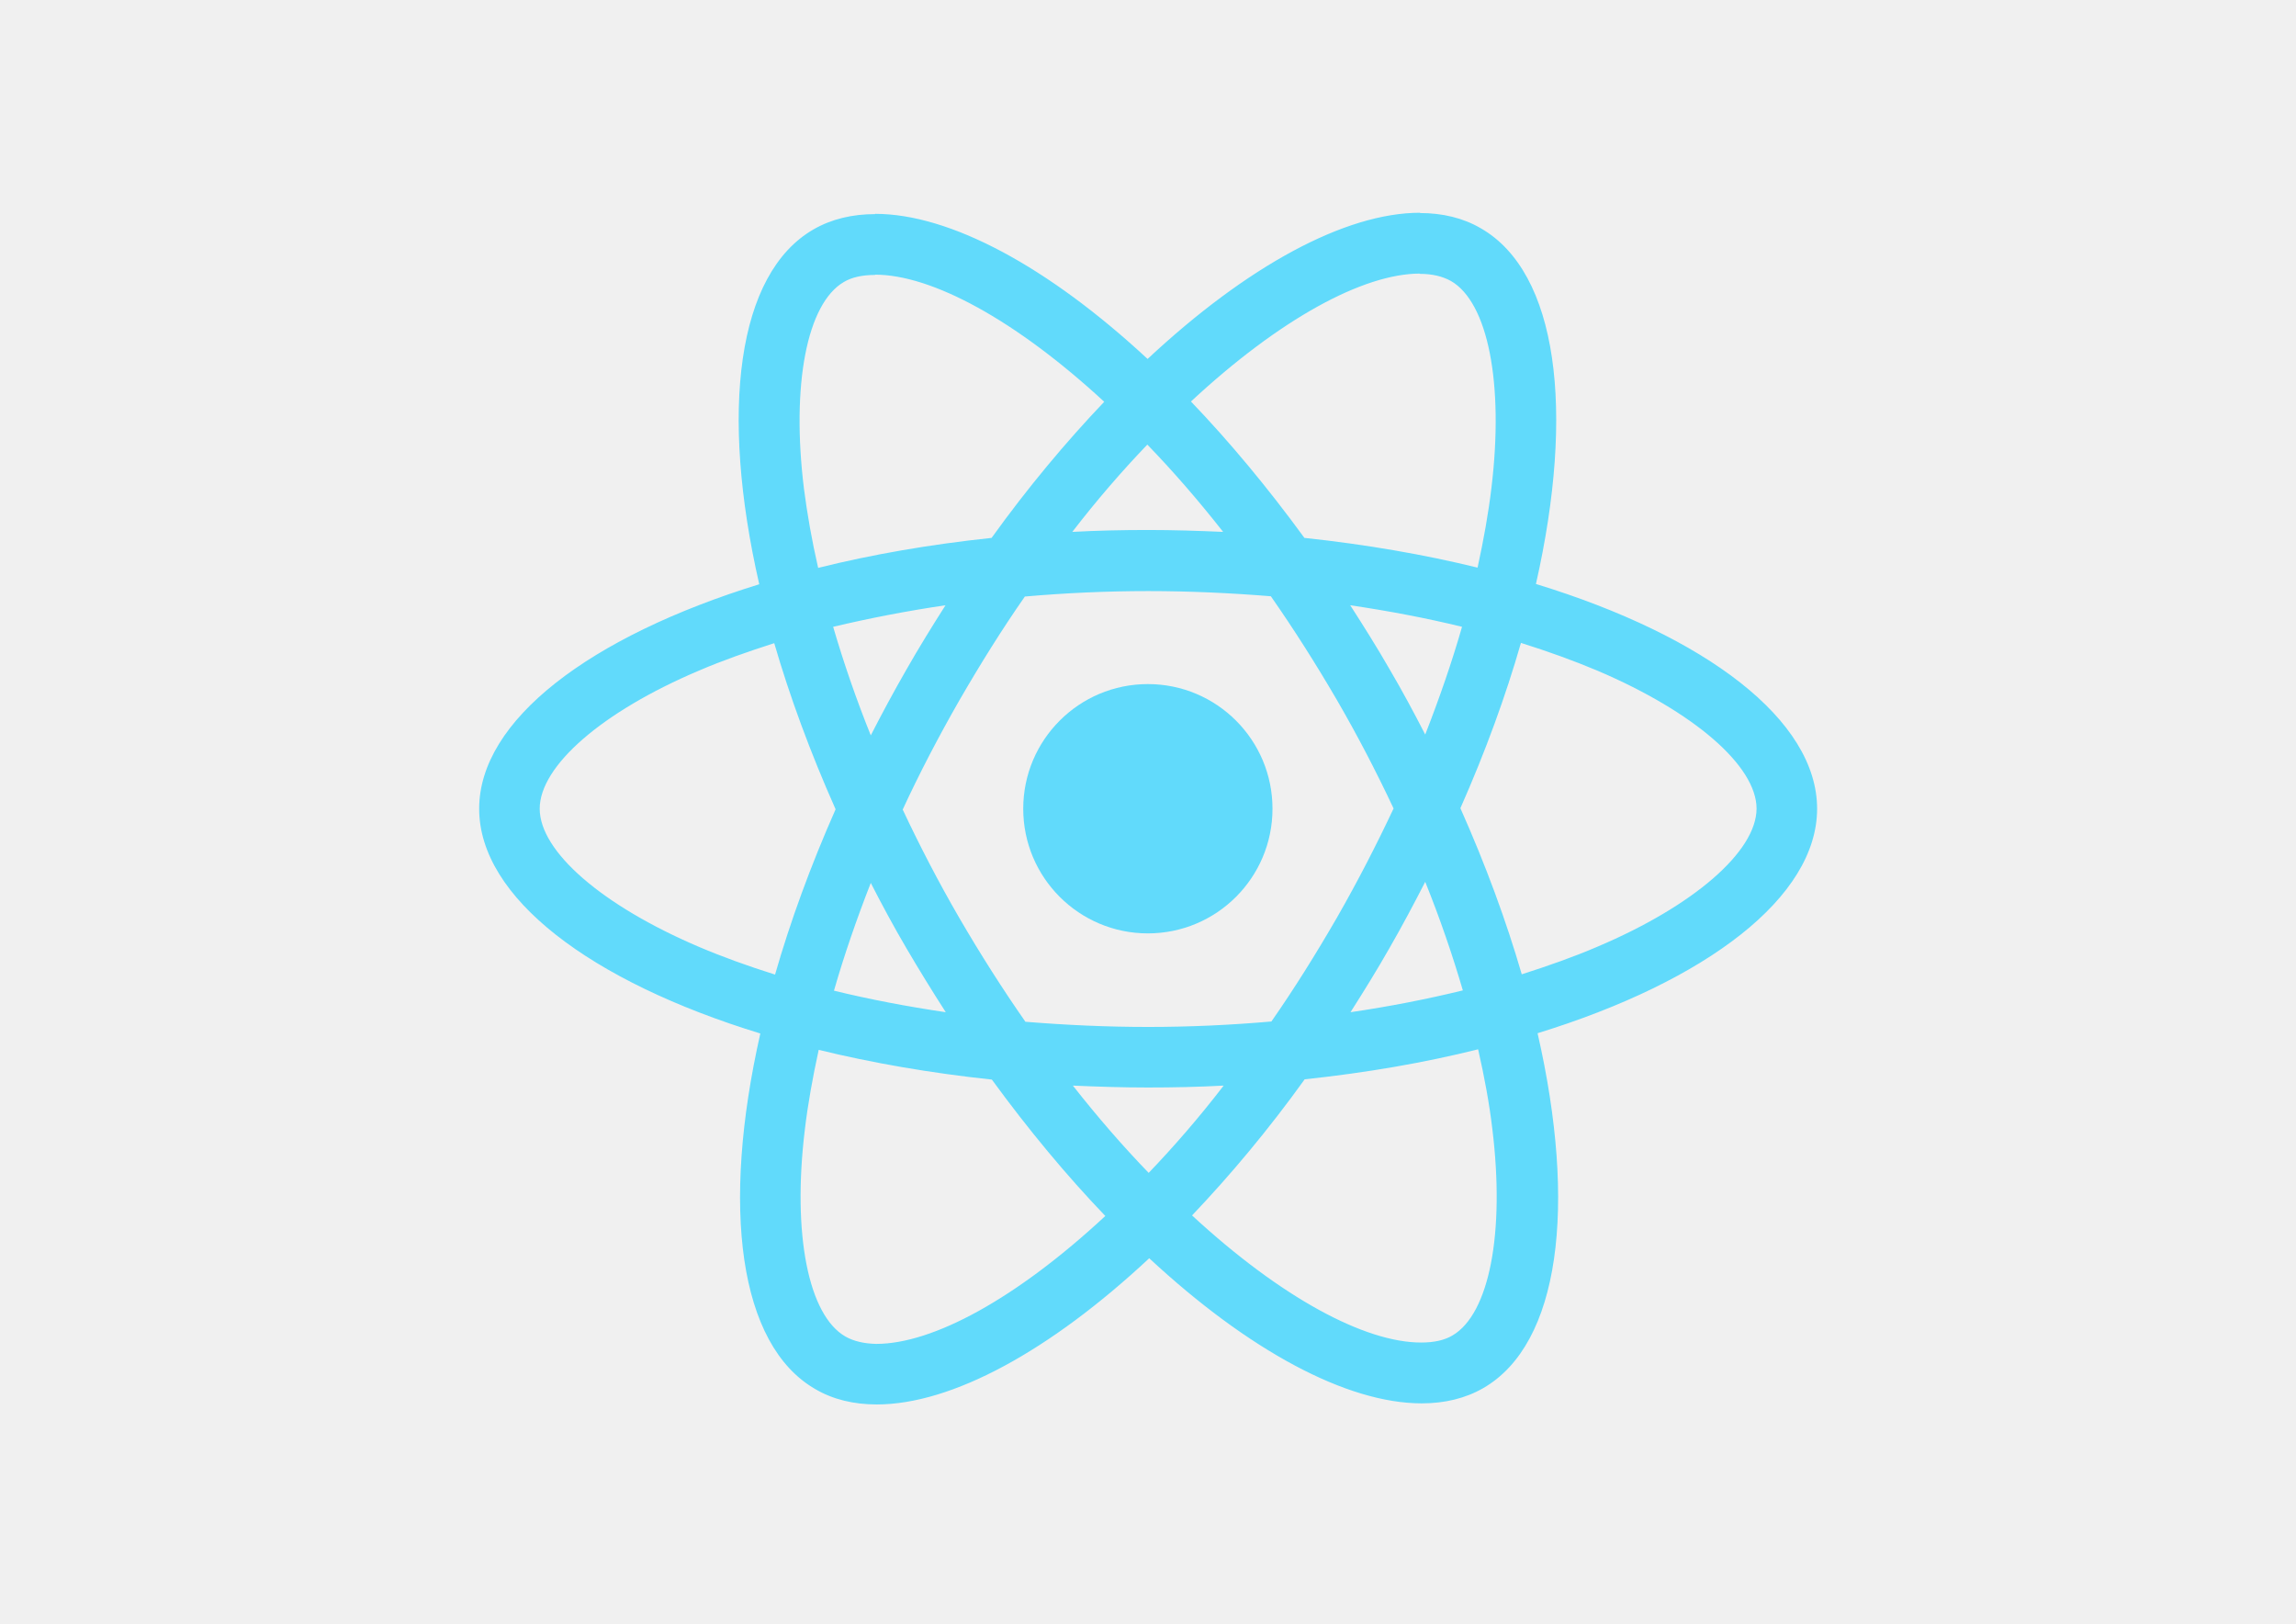
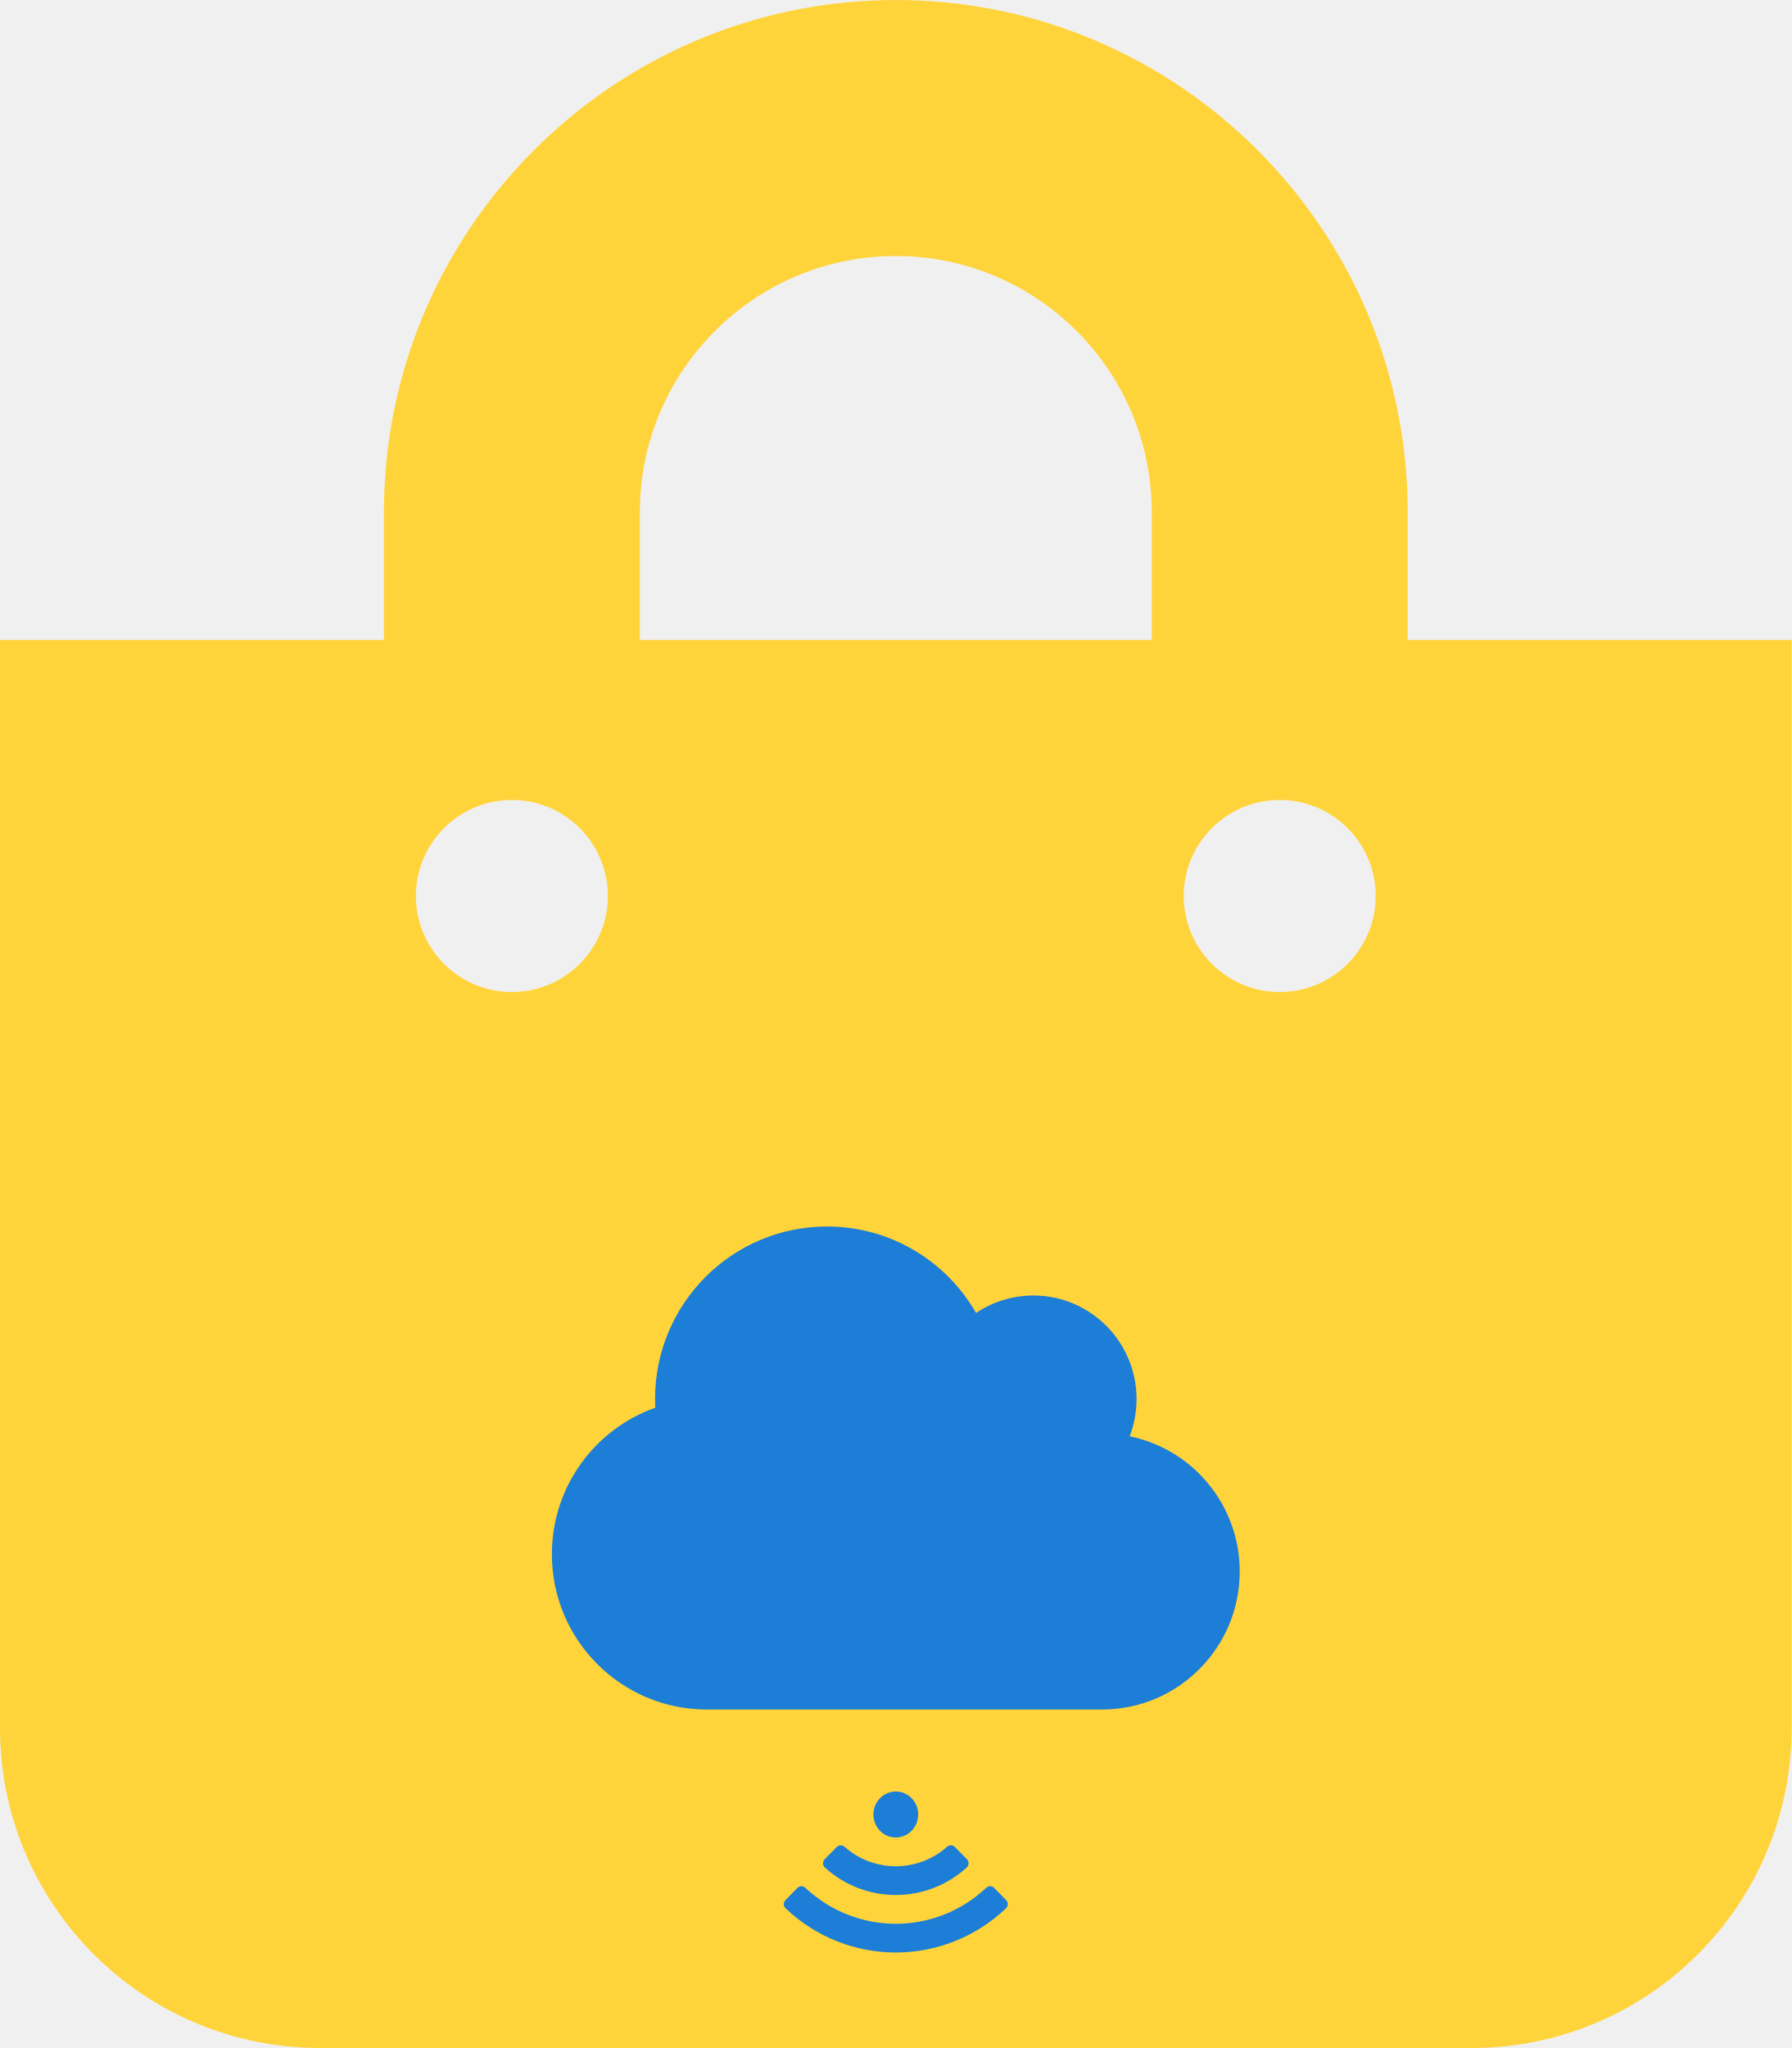
- <svg xmlns="http://www.w3.org/2000/svg" viewBox="0 0 841.9 595.3">
-   <g fill="#61DAFB">
-     <path d="M666.3 296.5c0-32.5-40.7-63.3-103.1-82.4 14.4-63.6 8-114.2-20.2-130.4-6.5-3.8-14.1-5.6-22.4-5.6v22.3c4.6 0 8.3.9 11.4 2.6 13.6 7.8 19.5 37.5 14.9 75.7-1.1 9.4-2.9 19.3-5.1 29.4-19.6-4.8-41-8.5-63.5-10.9-13.5-18.5-27.5-35.3-41.6-50 32.6-30.3 63.2-46.9 84-46.9V78c-27.5 0-63.5 19.6-99.9 53.6-36.4-33.8-72.4-53.2-99.9-53.2v22.3c20.7 0 51.4 16.5 84 46.6-14 14.7-28 31.4-41.3 49.9-22.6 2.4-44 6.1-63.6 11-2.3-10-4-19.7-5.2-29-4.7-38.2 1.1-67.9 14.6-75.8 3-1.8 6.9-2.6 11.5-2.6V78.5c-8.4 0-16 1.8-22.6 5.6-28.1 16.2-34.4 66.7-19.9 130.1-62.2 19.2-102.7 49.9-102.7 82.3 0 32.5 40.7 63.3 103.1 82.4-14.4 63.6-8 114.2 20.2 130.4 6.5 3.8 14.1 5.6 22.5 5.6 27.5 0 63.5-19.6 99.9-53.6 36.4 33.8 72.4 53.2 99.9 53.2 8.4 0 16-1.8 22.6-5.6 28.1-16.2 34.4-66.7 19.9-130.1 62-19.1 102.5-49.9 102.5-82.3zm-130.2-66.7c-3.7 12.9-8.3 26.2-13.5 39.5-4.1-8-8.4-16-13.1-24-4.6-8-9.5-15.8-14.4-23.4 14.2 2.1 27.9 4.7 41 7.9zm-45.8 106.5c-7.8 13.5-15.8 26.3-24.1 38.2-14.9 1.3-30 2-45.2 2-15.1 0-30.2-.7-45-1.9-8.3-11.9-16.4-24.6-24.2-38-7.6-13.1-14.5-26.4-20.8-39.8 6.2-13.4 13.2-26.8 20.7-39.9 7.8-13.5 15.8-26.3 24.1-38.2 14.9-1.3 30-2 45.2-2 15.1 0 30.2.7 45 1.9 8.3 11.9 16.4 24.6 24.2 38 7.6 13.1 14.5 26.4 20.8 39.8-6.3 13.4-13.2 26.8-20.7 39.9zm32.3-13c5.4 13.4 10 26.8 13.8 39.8-13.1 3.2-26.9 5.9-41.2 8 4.9-7.7 9.8-15.6 14.4-23.7 4.6-8 8.9-16.1 13-24.1zM421.2 430c-9.3-9.6-18.6-20.3-27.8-32 9 .4 18.2.7 27.5.7 9.4 0 18.7-.2 27.8-.7-9 11.7-18.3 22.4-27.5 32zm-74.4-58.9c-14.2-2.1-27.9-4.7-41-7.9 3.7-12.9 8.3-26.2 13.5-39.5 4.1 8 8.4 16 13.1 24 4.7 8 9.5 15.8 14.4 23.4zM420.7 163c9.3 9.6 18.6 20.3 27.8 32-9-.4-18.2-.7-27.5-.7-9.4 0-18.7.2-27.8.7 9-11.7 18.3-22.4 27.5-32zm-74 58.9c-4.9 7.7-9.8 15.6-14.4 23.7-4.6 8-8.9 16-13 24-5.4-13.4-10-26.8-13.8-39.8 13.1-3.1 26.9-5.8 41.2-7.9zm-90.5 125.2c-35.4-15.1-58.3-34.9-58.3-50.6 0-15.7 22.9-35.6 58.3-50.6 8.6-3.7 18-7 27.7-10.1 5.7 19.6 13.2 40 22.5 60.9-9.2 20.8-16.6 41.1-22.2 60.6-9.9-3.1-19.3-6.5-28-10.2zM310 490c-13.6-7.8-19.5-37.5-14.9-75.7 1.1-9.4 2.9-19.3 5.1-29.4 19.6 4.8 41 8.5 63.5 10.9 13.5 18.5 27.5 35.3 41.6 50-32.6 30.3-63.2 46.9-84 46.9-4.5-.1-8.3-1-11.3-2.7zm237.2-76.2c4.7 38.2-1.1 67.9-14.6 75.8-3 1.8-6.9 2.6-11.5 2.6-20.7 0-51.4-16.5-84-46.6 14-14.7 28-31.4 41.3-49.9 22.6-2.4 44-6.1 63.6-11 2.3 10.1 4.1 19.8 5.2 29.1zm38.5-66.7c-8.6 3.7-18 7-27.7 10.1-5.7-19.6-13.2-40-22.5-60.9 9.2-20.8 16.6-41.1 22.2-60.6 9.9 3.1 19.3 6.5 28.1 10.2 35.4 15.1 58.3 34.9 58.3 50.6-.1 15.7-23 35.6-58.4 50.6zM320.8 78.4z" />
-     <circle cx="420.9" cy="296.5" r="45.7" />
-     <path d="M520.5 78.1z" />
+ <svg xmlns="http://www.w3.org/2000/svg" width="448" height="512" viewBox="0 0 448 512" fill="none">
+   <path d="M352 160V128C352 57.42 294.579 0 224 0C153.42 0 96 57.42 96 128V160H0V432C0 476.183 35.817 512 80 512H368C412.183 512 448 476.183 448 432V160H352ZM160 128C160 92.71 188.71 64 224 64C259.29 64 288 92.71 288 128V160H160V128ZM320 248C306.745 248 296 237.255 296 224C296 210.745 306.745 200 320 200C333.255 200 344 210.745 344 224C344 237.255 333.255 248 320 248ZM128 248C114.745 248 104 237.255 104 224C104 210.745 114.745 200 128 200C141.255 200 152 210.745 152 224C152 237.255 141.255 248 128 248Z" fill="#FFD43B" />
+   <path d="M282.48 359.076C283.582 356.192 284.2 353.038 284.2 349.75C284.2 335.465 272.644 323.875 258.4 323.875C253.106 323.875 248.161 325.492 244.076 328.241C236.631 315.304 222.737 306.625 206.8 306.625C183.043 306.625 163.8 325.923 163.8 349.75C163.8 350.478 163.827 351.205 163.854 351.933C148.804 357.243 138 371.636 138 388.562C138 409.99 155.334 427.375 176.7 427.375H275.6C294.601 427.375 310 411.931 310 392.875C310 376.191 298.175 362.256 282.48 359.076Z" fill="#1C7ED6" />
+   <g clip-path="url(#clip0)">
+     <path d="M196.445 477.085C211.948 491.808 236.058 491.802 251.555 477.085C252.137 476.532 252.149 475.594 251.585 475.02L248.589 471.968C248.052 471.42 247.188 471.409 246.629 471.934C233.861 483.945 214.141 483.947 201.37 471.934C200.812 471.409 199.947 471.421 199.41 471.968L196.414 475.02C195.851 475.594 195.863 476.532 196.445 477.085ZM224 459.375C227.093 459.375 229.6 456.801 229.6 453.625C229.6 450.449 227.093 447.875 224 447.875C220.907 447.875 218.4 450.449 218.4 453.625C218.4 456.801 220.907 459.375 224 459.375ZM206.266 466.885C216.352 476.043 231.66 476.033 241.734 466.885C242.337 466.337 242.357 465.386 241.784 464.805L238.77 461.751C238.245 461.219 237.4 461.184 236.841 461.679C229.495 468.199 218.488 468.185 211.16 461.679C210.601 461.184 209.756 461.219 209.231 461.751L206.217 464.805C205.643 465.386 205.664 466.338 206.266 466.885Z" fill="#1C7ED6" />
  </g>
+   <defs>
+     <clipPath id="clip0">
+       <rect x="252" y="491" width="56" height="46" transform="rotate(-180 252 491)" fill="white" />
+     </clipPath>
+   </defs>
</svg>
